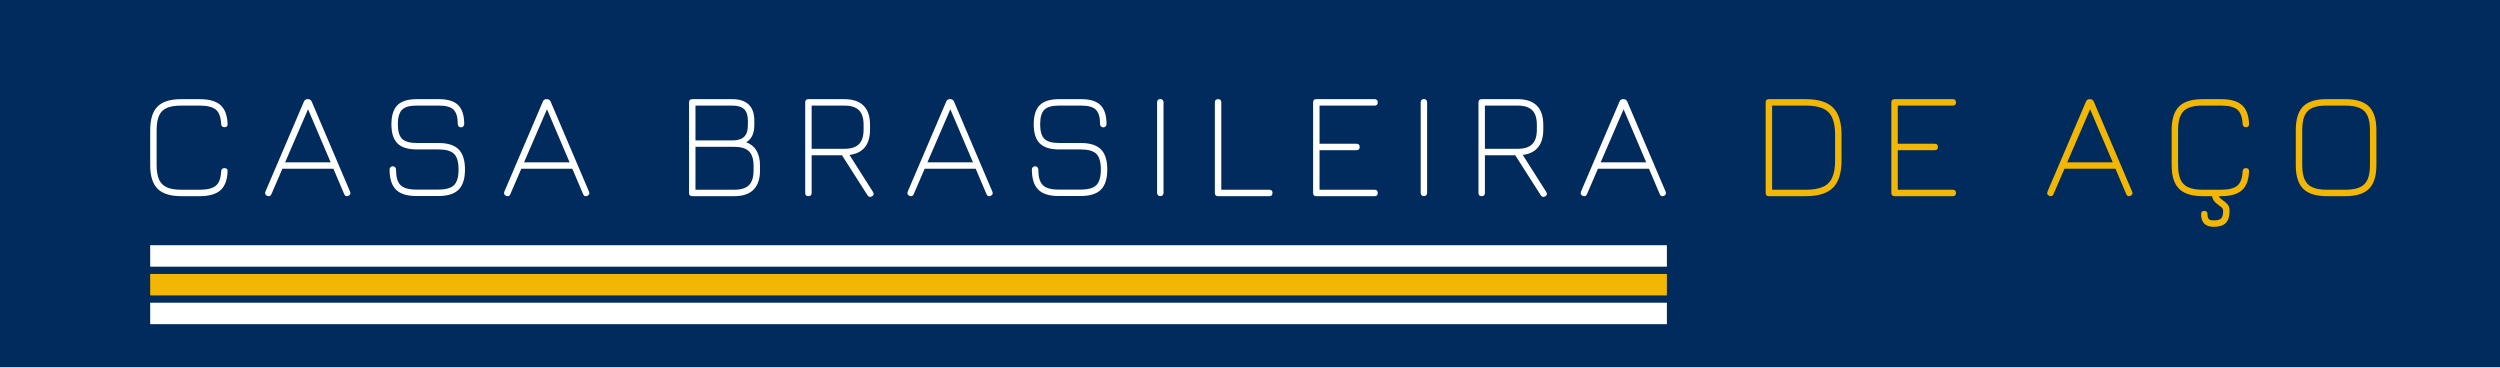
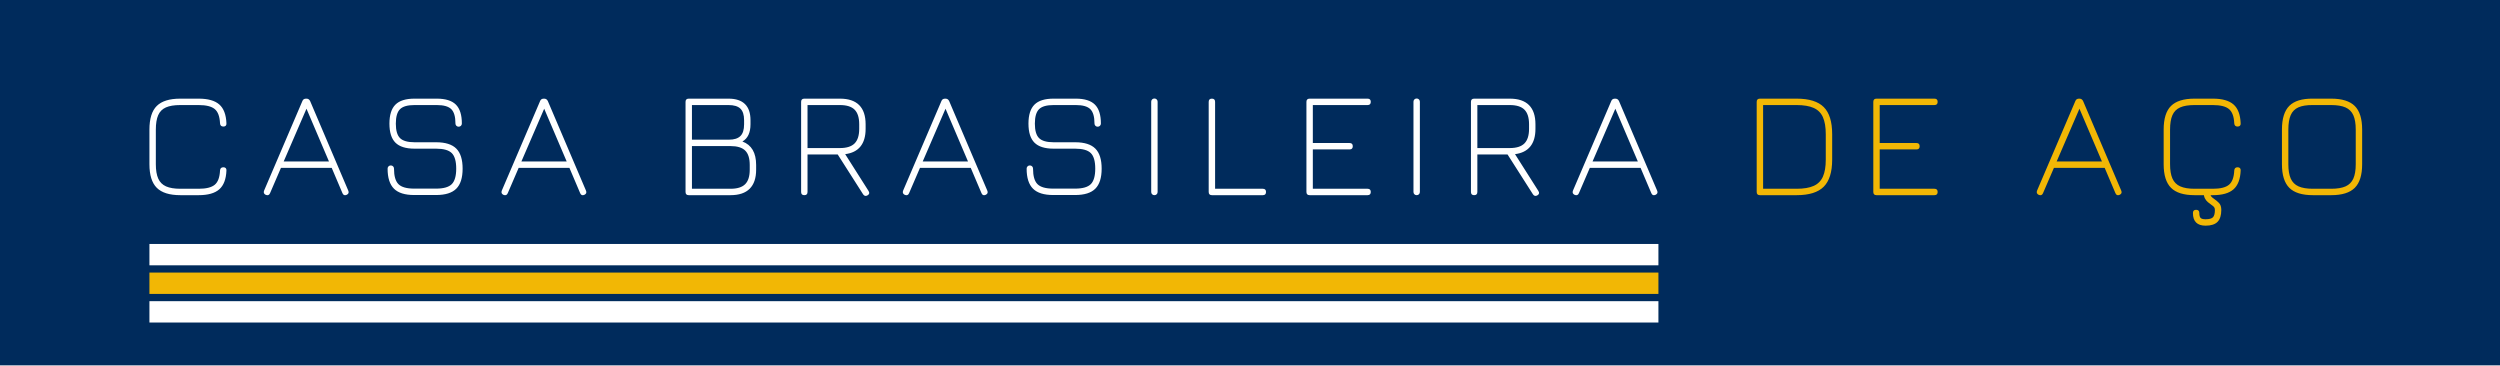
- <svg xmlns="http://www.w3.org/2000/svg" width="1566" height="230" viewBox="0 0 1566 230">
-   <rect width="1566" height="230" fill="#002B5C" />
+ <svg xmlns="http://www.w3.org/2000/svg" width="1574" height="230" viewBox="0 0 1574 230">
+   <rect width="1574" height="230" fill="#002B5C" />
  <path d="M113.568 122.88Q103.344 122.88 98.712 118.248Q94.08 113.616 94.08 103.392V81.6Q94.08 71.28 98.712 66.696Q103.344 62.112 113.472 62.112H125.088Q133.872 62.112 138.048 65.76Q142.224 69.408 142.56 77.568Q142.656 78.576 142.152 79.128Q141.648 79.68 140.64 79.68Q138.672 79.68 138.528 77.664Q138.24 71.184 135.192 68.664Q132.144 66.144 125.088 66.144H113.472Q107.808 66.144 104.448 67.632Q101.088 69.12 99.6 72.504Q98.112 75.888 98.112 81.6V103.392Q98.112 109.056 99.624 112.44Q101.136 115.824 104.52 117.336Q107.904 118.848 113.568 118.848H125.088Q132.144 118.848 135.192 116.328Q138.24 113.808 138.528 107.328Q138.672 105.312 140.64 105.312Q141.648 105.312 142.152 105.864Q142.656 106.416 142.56 107.424Q142.224 115.536 138.048 119.208Q133.872 122.88 125.088 122.88Z M167.328 122.688Q165.552 121.824 166.272 120.0L190.368 63.648Q190.944 62.112 192.672 62.112H192.96Q194.544 62.112 195.264 63.648L219.264 120.0Q220.08 121.824 218.208 122.688Q216.384 123.456 215.616 121.632L208.848 105.696H176.88L170.016 121.632Q169.248 123.456 167.328 122.688ZM178.608 101.664H207.12L192.96 68.448Z M260.736 122.784Q252.048 122.784 248.04 118.8Q244.032 114.816 244.032 106.176Q244.032 105.312 244.608 104.736Q245.184 104.16 246.048 104.16Q246.912 104.16 247.488 104.736Q248.064 105.312 248.064 106.176Q248.064 113.136 250.872 115.944Q253.68 118.752 260.736 118.752H274.56Q281.616 118.752 284.424 115.944Q287.232 113.136 287.232 106.176Q287.232 99.168 284.424 96.384Q281.616 93.6 274.56 93.6H261.024Q252.768 93.6 248.976 89.832Q245.184 86.064 245.184 77.856Q245.184 69.648 248.952 65.88Q252.72 62.112 260.928 62.112H275.04Q283.248 62.112 287.016 65.856Q290.784 69.6 290.784 77.76Q290.784 78.624 290.208 79.2Q289.632 79.776 288.768 79.776Q287.904 79.776 287.328 79.2Q286.752 78.624 286.752 77.76Q286.752 71.328 284.136 68.736Q281.52 66.144 275.04 66.144H260.928Q254.448 66.144 251.832 68.76Q249.216 71.376 249.216 77.856Q249.216 84.336 251.856 86.952Q254.496 89.568 261.024 89.568H274.56Q283.296 89.568 287.28 93.552Q291.264 97.536 291.264 106.176Q291.264 114.816 287.28 118.8Q283.296 122.784 274.56 122.784Z M316.992 122.688Q315.216 121.824 315.936 120.0L340.032 63.648Q340.608 62.112 342.336 62.112H342.624Q344.208 62.112 344.928 63.648L368.928 120.0Q369.744 121.824 367.872 122.688Q366.048 123.456 365.28 121.632L358.512 105.696H326.544L319.68 121.632Q318.912 123.456 316.992 122.688ZM328.272 101.664H356.784L342.624 68.448Z M433.632 122.88Q431.616 122.88 431.616 120.864V64.128Q431.616 62.112 433.632 62.112H458.688Q465.552 62.112 469.032 65.52Q472.512 68.928 472.512 75.648V78.24Q472.512 86.16 467.424 89.088Q476.064 92.304 476.064 103.872V106.848Q476.064 114.768 472.008 118.824Q467.952 122.88 459.936 122.88ZM435.648 118.848H459.936Q466.272 118.848 469.152 115.968Q472.032 113.088 472.032 106.848V103.872Q472.032 97.584 469.152 94.776Q466.272 91.968 459.936 91.968H435.648ZM435.648 87.936H459.072Q463.776 87.936 466.128 85.68Q468.48 83.424 468.48 78.24V75.648Q468.48 70.656 466.152 68.4Q463.824 66.144 458.688 66.144H435.648Z M546.24 122.976Q545.376 123.456 544.68 123.312Q543.984 123.168 543.456 122.4L527.424 97.248H508.416V120.864Q508.416 122.88 506.4 122.88Q504.384 122.88 504.384 120.864V64.128Q504.384 62.112 506.4 62.112H528.864Q536.88 62.112 540.936 66.168Q544.992 70.224 544.992 78.24V81.12Q544.992 88.224 541.752 92.232Q538.512 96.24 532.128 97.056L546.816 120.192Q547.968 121.968 546.24 122.976ZM508.416 93.216H528.864Q535.152 93.216 538.056 90.288Q540.96 87.36 540.96 81.12V78.24Q540.96 71.952 538.056 69.048Q535.152 66.144 528.864 66.144H508.416Z M569.664 122.688Q567.888 121.824 568.608 120.0L592.704 63.648Q593.28 62.112 595.008 62.112H595.296Q596.88 62.112 597.6 63.648L621.6 120.0Q622.416 121.824 620.544 122.688Q618.72 123.456 617.952 121.632L611.184 105.696H579.216L572.352 121.632Q571.584 123.456 569.664 122.688ZM580.944 101.664H609.456L595.296 68.448Z M663.072 122.784Q654.384 122.784 650.376 118.8Q646.368 114.816 646.368 106.176Q646.368 105.312 646.944 104.736Q647.52 104.16 648.384 104.16Q649.248 104.16 649.824 104.736Q650.4 105.312 650.4 106.176Q650.4 113.136 653.208 115.944Q656.016 118.752 663.072 118.752H676.896Q683.952 118.752 686.76 115.944Q689.568 113.136 689.568 106.176Q689.568 99.168 686.76 96.384Q683.952 93.6 676.896 93.6H663.36Q655.104 93.6 651.312 89.832Q647.52 86.064 647.52 77.856Q647.52 69.648 651.288 65.88Q655.056 62.112 663.264 62.112H677.376Q685.584 62.112 689.352 65.856Q693.12 69.6 693.12 77.76Q693.12 78.624 692.544 79.2Q691.968 79.776 691.104 79.776Q690.24 79.776 689.664 79.2Q689.088 78.624 689.088 77.76Q689.088 71.328 686.472 68.736Q683.856 66.144 677.376 66.144H663.264Q656.784 66.144 654.168 68.76Q651.552 71.376 651.552 77.856Q651.552 84.336 654.192 86.952Q656.832 89.568 663.36 89.568H676.896Q685.632 89.568 689.616 93.552Q693.6 97.536 693.6 106.176Q693.6 114.816 689.616 118.8Q685.632 122.784 676.896 122.784Z M726.816 122.88Q725.952 122.88 725.376 122.304Q724.8 121.728 724.8 120.864V64.032Q724.8 63.168 725.376 62.592Q725.952 62.016 726.816 62.016Q727.68 62.016 728.256 62.592Q728.832 63.168 728.832 64.032V120.864Q728.832 121.728 728.256 122.304Q727.68 122.88 726.816 122.88Z M763.008 122.88Q760.992 122.88 760.992 120.864V64.128Q760.992 62.112 763.008 62.112Q765.024 62.112 765.024 64.128V118.848H795.072Q797.088 118.848 797.088 120.864Q797.088 122.88 795.072 122.88Z M824.544 122.88Q822.528 122.88 822.528 120.864V64.128Q822.528 62.112 824.544 62.112H861.024Q863.04 62.112 863.04 64.128Q863.04 66.144 861.024 66.144H826.56V90.048H849.696Q851.712 90.048 851.712 92.064Q851.712 94.08 849.696 94.08H826.56V118.848H861.024Q863.04 118.848 863.04 120.864Q863.04 122.88 861.024 122.88Z M891.936 122.88Q891.072 122.88 890.496 122.304Q889.92 121.728 889.92 120.864V64.032Q889.92 63.168 890.496 62.592Q891.072 62.016 891.936 62.016Q892.8 62.016 893.376 62.592Q893.952 63.168 893.952 64.032V120.864Q893.952 121.728 893.376 122.304Q892.8 122.88 891.936 122.88Z M967.968 122.976Q967.104 123.456 966.408 123.312Q965.712 123.168 965.184 122.4L949.152 97.248H930.144V120.864Q930.144 122.88 928.128 122.88Q926.112 122.88 926.112 120.864V64.128Q926.112 62.112 928.128 62.112H950.592Q958.608 62.112 962.664 66.168Q966.72 70.224 966.72 78.24V81.12Q966.72 88.224 963.48 92.232Q960.24 96.24 953.856 97.056L968.544 120.192Q969.696 121.968 967.968 122.976ZM930.144 93.216H950.592Q956.88 93.216 959.784 90.288Q962.688 87.36 962.688 81.12V78.24Q962.688 71.952 959.784 69.048Q956.88 66.144 950.592 66.144H930.144Z M991.392 122.688Q989.616 121.824 990.336 120.0L1014.432 63.648Q1015.008 62.112 1016.736 62.112H1017.024Q1018.608 62.112 1019.328 63.648L1043.328 120.0Q1044.144 121.824 1042.272 122.688Q1040.448 123.456 1039.68 121.632L1032.912 105.696H1000.944L994.08 121.632Q993.312 123.456 991.392 122.688ZM1002.672 101.664H1031.184L1017.024 68.448Z" fill="#FFFFFF" />
-   <path d="M1108.032 122.88Q1106.016 122.88 1106.016 120.864V64.128Q1106.016 62.112 1108.032 62.112H1131.168Q1142.928 62.112 1148.232 67.416Q1153.536 72.72 1153.536 84.48V100.512Q1153.536 112.224 1148.232 117.552Q1142.928 122.88 1131.168 122.88ZM1110.048 118.848H1131.168Q1137.84 118.848 1141.872 117.048Q1145.904 115.248 1147.704 111.216Q1149.504 107.184 1149.504 100.512V84.48Q1149.504 77.808 1147.704 73.776Q1145.904 69.744 1141.872 67.944Q1137.84 66.144 1131.168 66.144H1110.048Z M1186.752 122.88Q1184.736 122.88 1184.736 120.864V64.128Q1184.736 62.112 1186.752 62.112H1223.232Q1225.248 62.112 1225.248 64.128Q1225.248 66.144 1223.232 66.144H1188.768V90.048H1211.904Q1213.92 90.048 1213.92 92.064Q1213.92 94.08 1211.904 94.08H1188.768V118.848H1223.232Q1225.248 118.848 1225.248 120.864Q1225.248 122.88 1223.232 122.88Z M1283.616 122.688Q1281.84 121.824 1282.56 120.0L1306.656 63.648Q1307.232 62.112 1308.96 62.112H1309.248Q1310.832 62.112 1311.552 63.648L1335.552 120.0Q1336.368 121.824 1334.496 122.688Q1332.672 123.456 1331.904 121.632L1325.136 105.696H1293.168L1286.304 121.632Q1285.536 123.456 1283.616 122.688ZM1294.896 101.664H1323.408L1309.248 68.448Z M1379.808 122.88Q1369.584 122.88 1364.952 118.248Q1360.32 113.616 1360.32 103.392V81.6Q1360.32 71.28 1364.952 66.696Q1369.584 62.112 1379.712 62.112H1391.328Q1400.112 62.112 1404.288 65.76Q1408.464 69.408 1408.8 77.568Q1408.896 78.576 1408.392 79.128Q1407.888 79.68 1406.88 79.68Q1404.912 79.68 1404.768 77.664Q1404.48 71.184 1401.432 68.664Q1398.384 66.144 1391.328 66.144H1379.712Q1374.048 66.144 1370.688 67.632Q1367.328 69.12 1365.84 72.504Q1364.352 75.888 1364.352 81.6V103.392Q1364.352 109.056 1365.864 112.44Q1367.376 115.824 1370.76 117.336Q1374.144 118.848 1379.808 118.848H1391.328Q1398.384 118.848 1401.432 116.328Q1404.48 113.808 1404.768 107.328Q1404.912 105.312 1406.88 105.312Q1407.888 105.312 1408.392 105.864Q1408.896 106.416 1408.8 107.424Q1408.464 115.536 1404.288 119.208Q1400.112 122.88 1391.328 122.88ZM1386.72 142.08Q1378.752 142.08 1378.752 134.112Q1378.752 132.096 1380.768 132.096Q1382.784 132.096 1382.784 134.112Q1382.784 136.416 1383.6 137.232Q1384.416 138.048 1386.72 138.048Q1390.128 138.048 1391.352 136.8Q1392.576 135.552 1392.576 132.192Q1392.576 131.088 1392.096 130.44Q1391.616 129.792 1390.08 128.736Q1389.168 128.112 1388.112 127.224Q1387.056 126.336 1386.312 124.944Q1385.568 123.552 1385.568 121.44Q1385.568 119.424 1387.584 119.424Q1389.6 119.424 1389.6 121.44Q1389.6 122.736 1390.128 123.504Q1390.656 124.272 1392.288 125.376Q1393.584 126.24 1395.096 127.728Q1396.608 129.216 1396.608 132.192Q1396.608 137.28 1394.232 139.68Q1391.856 142.08 1386.72 142.08Z M1457.568 122.88Q1447.344 122.88 1442.712 118.248Q1438.08 113.616 1438.08 103.392V81.6Q1438.08 71.28 1442.712 66.648Q1447.344 62.016 1457.472 62.112H1469.088Q1479.312 62.112 1483.944 66.744Q1488.576 71.376 1488.576 81.6V103.392Q1488.576 113.616 1483.944 118.248Q1479.312 122.88 1469.088 122.88ZM1457.568 118.848H1469.088Q1474.752 118.848 1478.136 117.336Q1481.52 115.824 1483.032 112.44Q1484.544 109.056 1484.544 103.392V81.6Q1484.544 75.936 1483.032 72.552Q1481.52 69.168 1478.136 67.656Q1474.752 66.144 1469.088 66.144H1457.472Q1451.808 66.096 1448.448 67.584Q1445.088 69.072 1443.6 72.48Q1442.112 75.888 1442.112 81.6V103.392Q1442.112 109.056 1443.624 112.44Q1445.136 115.824 1448.52 117.336Q1451.904 118.848 1457.568 118.848Z" fill="#F2B705" />
+   <path d="M1108.032 122.88Q1106.016 122.88 1106.016 120.864V64.128Q1106.016 62.112 1108.032 62.112H1131.168Q1142.928 62.112 1148.232 67.416Q1153.536 72.72 1153.536 84.48V100.512Q1153.536 112.224 1148.232 117.552Q1142.928 122.88 1131.168 122.88ZM1110.048 118.848H1131.168Q1137.84 118.848 1141.872 117.048Q1145.904 115.248 1147.704 111.216Q1149.504 107.184 1149.504 100.512V84.48Q1149.504 77.808 1147.704 73.776Q1145.904 69.744 1141.872 67.944Q1137.84 66.144 1131.168 66.144H1110.048Z M1181.448 122.88Q1179.432 122.88 1179.432 120.864V64.128Q1179.432 62.112 1181.448 62.112H1217.928Q1219.944 62.112 1219.944 64.128Q1219.944 66.144 1217.928 66.144H1183.464V90.048H1206.6Q1208.616 90.048 1208.616 92.064Q1208.616 94.08 1206.6 94.08H1183.464V118.848H1217.928Q1219.944 118.848 1219.944 120.864Q1219.944 122.88 1217.928 122.88Z M1283.592 122.688Q1281.816 121.824 1282.536 120.0L1306.632 63.648Q1307.208 62.112 1308.936 62.112H1309.224Q1310.808 62.112 1311.528 63.648L1335.528 120.0Q1336.344 121.824 1334.472 122.688Q1332.648 123.456 1331.88 121.632L1325.112 105.696H1293.144L1286.28 121.632Q1285.512 123.456 1283.592 122.688ZM1294.872 101.664H1323.384L1309.224 68.448Z M1381.728 122.88Q1371.504 122.88 1366.872 118.248Q1362.24 113.616 1362.24 103.392V81.6Q1362.24 71.28 1366.872 66.696Q1371.504 62.112 1381.632 62.112H1393.248Q1402.032 62.112 1406.208 65.76Q1410.384 69.408 1410.72 77.568Q1410.816 78.576 1410.312 79.128Q1409.808 79.68 1408.8 79.68Q1406.832 79.68 1406.688 77.664Q1406.4 71.184 1403.352 68.664Q1400.304 66.144 1393.248 66.144H1381.632Q1375.968 66.144 1372.608 67.632Q1369.248 69.12 1367.76 72.504Q1366.272 75.888 1366.272 81.6V103.392Q1366.272 109.056 1367.784 112.44Q1369.296 115.824 1372.68 117.336Q1376.064 118.848 1381.728 118.848H1393.248Q1400.304 118.848 1403.352 116.328Q1406.4 113.808 1406.688 107.328Q1406.832 105.312 1408.8 105.312Q1409.808 105.312 1410.312 105.864Q1410.816 106.416 1410.72 107.424Q1410.384 115.536 1406.208 119.208Q1402.032 122.88 1393.248 122.88ZM1388.64 142.08Q1380.672 142.08 1380.672 134.112Q1380.672 132.096 1382.688 132.096Q1384.704 132.096 1384.704 134.112Q1384.704 136.416 1385.52 137.232Q1386.336 138.048 1388.64 138.048Q1392.048 138.048 1393.272 136.8Q1394.496 135.552 1394.496 132.192Q1394.496 131.088 1394.016 130.44Q1393.536 129.792 1392 128.736Q1391.088 128.112 1390.032 127.224Q1388.976 126.336 1388.232 124.944Q1387.488 123.552 1387.488 121.44Q1387.488 119.424 1389.504 119.424Q1391.52 119.424 1391.52 121.44Q1391.52 122.736 1392.048 123.504Q1392.576 124.272 1394.208 125.376Q1395.504 126.24 1397.016 127.728Q1398.528 129.216 1398.528 132.192Q1398.528 137.28 1396.152 139.68Q1393.776 142.08 1388.64 142.08Z M1456.2 122.88Q1445.976 122.88 1441.344 118.248Q1436.712 113.616 1436.712 103.392V81.6Q1436.712 71.28 1441.344 66.648Q1445.976 62.016 1456.104 62.112H1467.72Q1477.944 62.112 1482.576 66.744Q1487.208 71.376 1487.208 81.6V103.392Q1487.208 113.616 1482.576 118.248Q1477.944 122.88 1467.72 122.88ZM1456.2 118.848H1467.72Q1473.384 118.848 1476.768 117.336Q1480.152 115.824 1481.664 112.44Q1483.176 109.056 1483.176 103.392V81.6Q1483.176 75.936 1481.664 72.552Q1480.152 69.168 1476.768 67.656Q1473.384 66.144 1467.72 66.144H1456.104Q1450.44 66.096 1447.08 67.584Q1443.72 69.072 1442.232 72.48Q1440.744 75.888 1440.744 81.6V103.392Q1440.744 109.056 1442.256 112.44Q1443.768 115.824 1447.152 117.336Q1450.536 118.848 1456.2 118.848Z" fill="#F2B705" />
  <rect x="94.08" y="153.60" width="950.06" height="13.44" fill="#FFFFFF" />
  <rect x="94.08" y="171.61" width="950.06" height="13.44" fill="#F2B705" />
  <rect x="94.08" y="189.62" width="950.06" height="13.44" fill="#FFFFFF" />
</svg>
